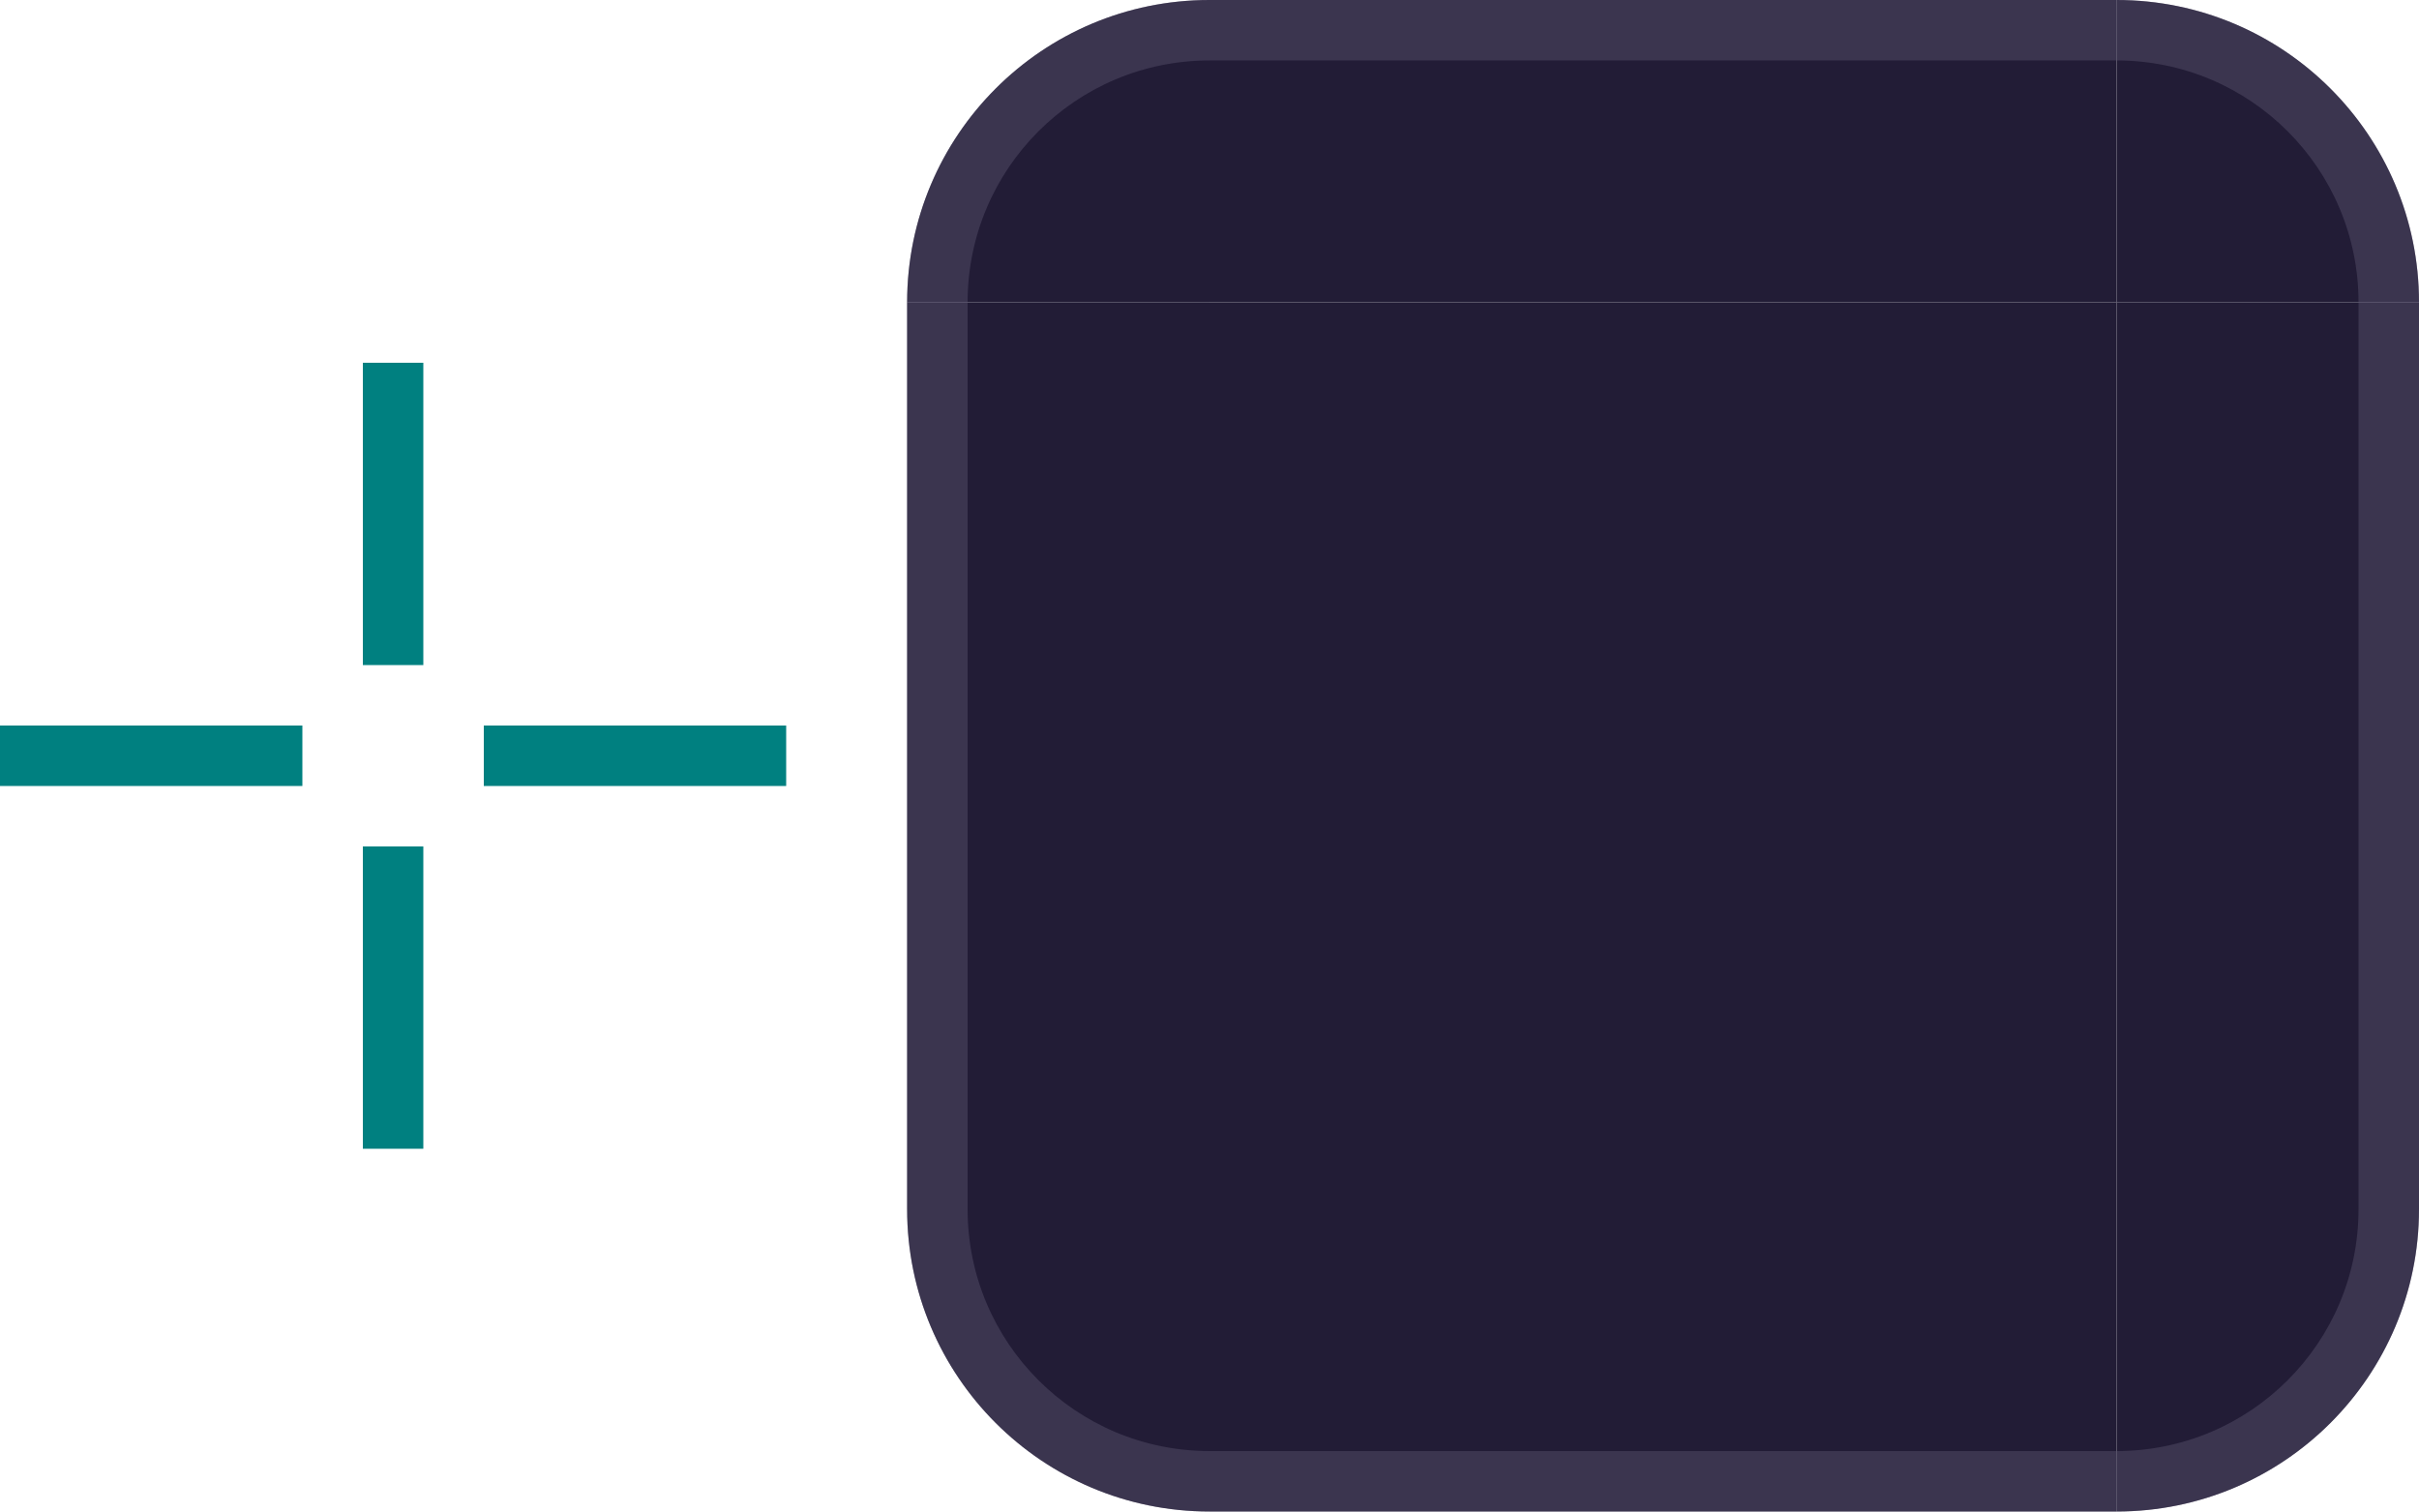
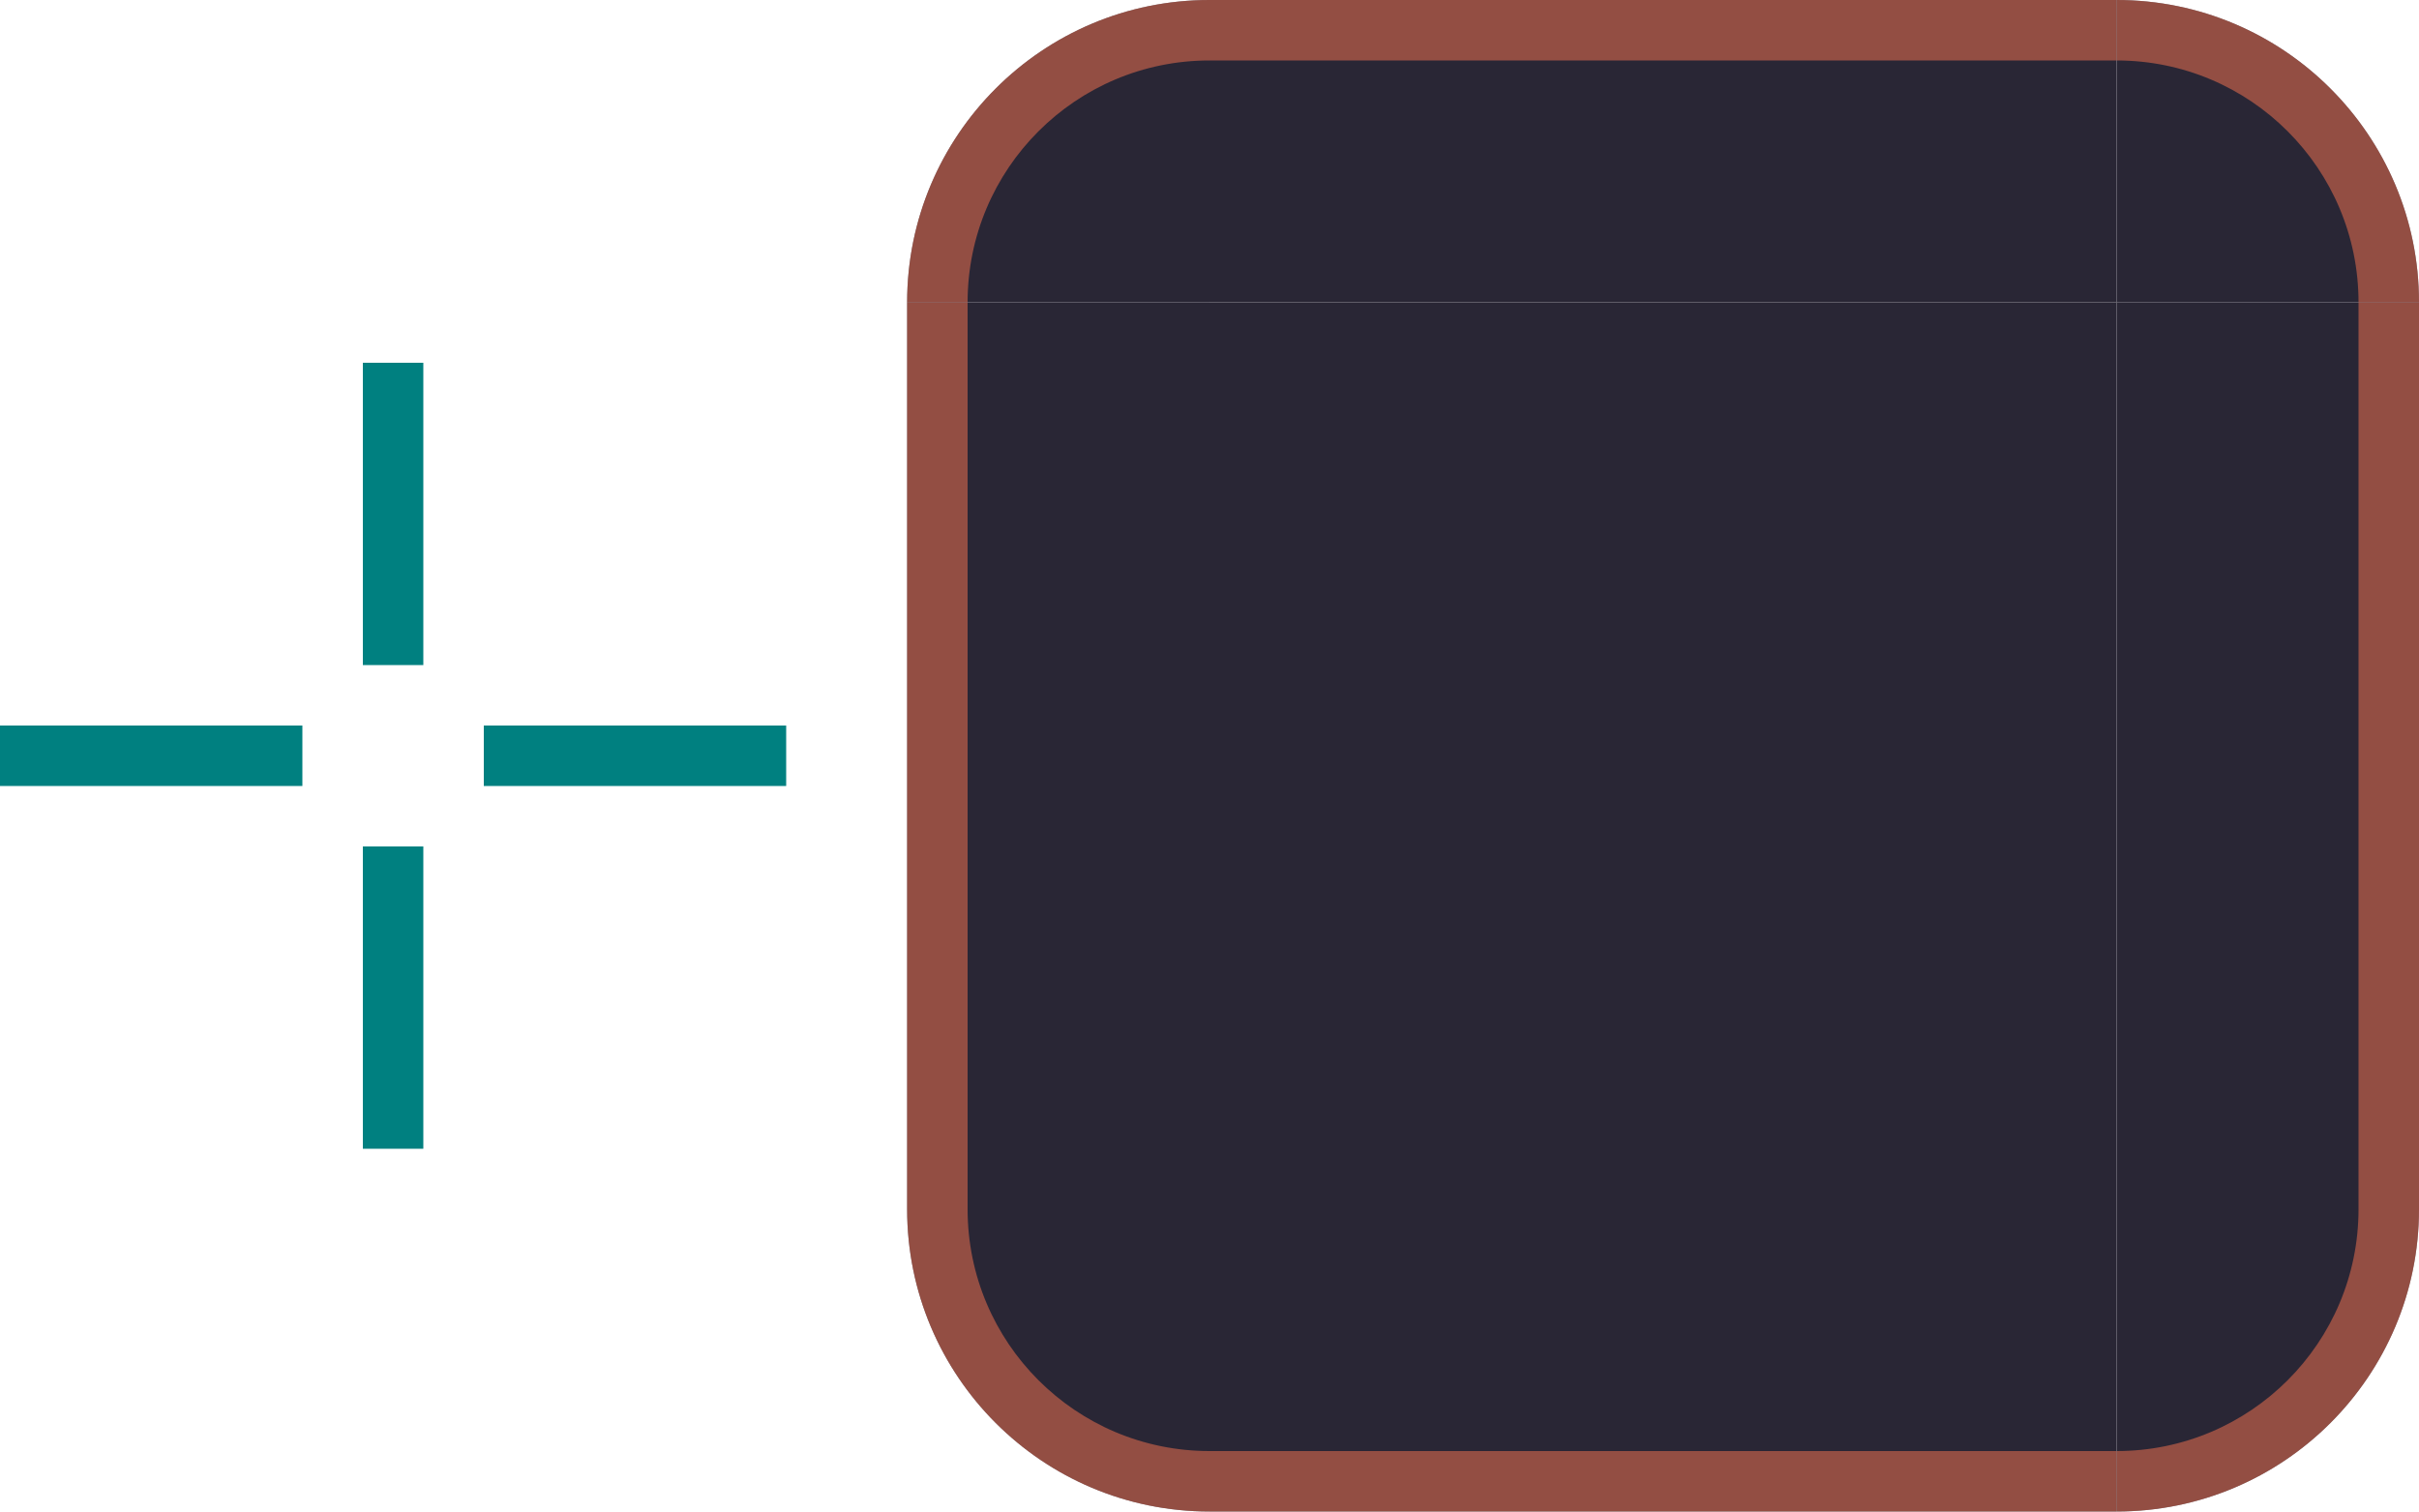
<svg xmlns="http://www.w3.org/2000/svg" xmlns:xlink="http://www.w3.org/1999/xlink" width="40" height="25" viewBox="0 0 40 25" version="1.1" id="svg17788">
  <defs id="defs17785" />
  <g id="layer1" transform="translate(-190,-290)">
-     <rect style="fill:#221c36;fill-opacity:1;stroke:none;stroke-width:0.5;stroke-linecap:round" id="plain-center" width="15" height="15" x="210" y="295" />
+     <rect style="fill:#292635;fill-opacity:1;stroke:none;stroke-width:0.5;stroke-linecap:round" id="plain-center" width="15" height="15" x="210" y="295" />
    <rect y="296" x="196" height="5" width="1" id="plain-hint-top-margin" style="fill:#008080;fill-opacity:1;fill-rule:nonzero;stroke:none;stroke-width:1" />
    <rect style="fill:#008080;fill-opacity:1;fill-rule:nonzero;stroke:none;stroke-width:1" id="plain-hint-bottom-margin" width="1" height="5" x="196" y="304" />
    <rect style="fill:#008080;fill-opacity:1;fill-rule:nonzero;stroke:none;stroke-width:1" id="plain-hint-left-margin" width="5" height="1" x="190" y="302" />
    <rect y="302" x="198" height="1" width="5" id="plain-hint-right-margin" style="fill:#008080;fill-opacity:1;fill-rule:nonzero;stroke:none;stroke-width:1" />
    <use x="0" y="0" xlink:href="#plain-top" id="plain-bottom" transform="matrix(1,0,0,-1,0,605)" />
    <use x="0" y="0" xlink:href="#plain-top" id="plain-right" transform="rotate(90,217.5,302.5)" />
    <use x="0" y="0" xlink:href="#plain-top" id="plain-left" transform="rotate(-90,217.5,302.5)" />
    <use x="0" y="0" xlink:href="#plain-topright" id="plain-topleft" transform="matrix(-1,0,0,1,435,0)" />
    <use x="0" y="0" xlink:href="#plain-topright" id="plain-bottomright" transform="matrix(1,0,0,-1,0,605)" />
    <use x="0" y="0" xlink:href="#plain-topright" id="plain-bottomleft" transform="rotate(180,217.5,302.5)" />
    <g id="plain-top">
-       <rect style="fill:#221c36;fill-opacity:1;stroke:none;stroke-width:0.5;stroke-linecap:round" id="rect7656" width="15" height="5" x="210" y="290" />
-       <rect style="opacity:0.35;fill:#6a647f;fill-opacity:1;stroke:none;stroke-width:0.5;stroke-linecap:round" id="rect7650" width="15" height="1" x="210" y="290" />
+       <rect style="fill:#292635;fill-opacity:1;stroke:none;stroke-width:0.5;stroke-linecap:round" id="rect7656" width="15" height="5" x="210" y="290" />
+       <rect style="opacity:0.5;fill:#fe7551;fill-opacity:1;stroke:none;stroke-width:0.5;stroke-linecap:round" id="rect7650" width="15" height="1" x="210" y="290" />
    </g>
    <g id="plain-topright">
-       <path style="fill:#221c36;fill-opacity:1;stroke-width:1;stroke-linecap:round;stroke-linejoin:round" id="path7736" d="m 230,-295 a 5,5 0 0 1 -5,5 v -5 z" transform="scale(1,-1)" />
-       <path id="path7658" style="opacity:0.35;fill:#6a647f;fill-opacity:1;stroke-width:1;stroke-linecap:round;stroke-linejoin:round" d="m 225,290 v 1 a 4,4 0 0 1 4,4 h 1 a 5,5 0 0 0 -5,-5 z" />
+       <path style="fill:#292635;fill-opacity:1;stroke-width:1;stroke-linecap:round;stroke-linejoin:round" id="path7736" d="m 230,-295 a 5,5 0 0 1 -5,5 v -5 z" transform="scale(1,-1)" />
+       <path id="path7658" style="opacity:0.5;fill:#fe7551;fill-opacity:1;stroke-width:1;stroke-linecap:round;stroke-linejoin:round" d="m 225,290 v 1 a 4,4 0 0 1 4,4 h 1 a 5,5 0 0 0 -5,-5 z" />
    </g>
  </g>
</svg>
